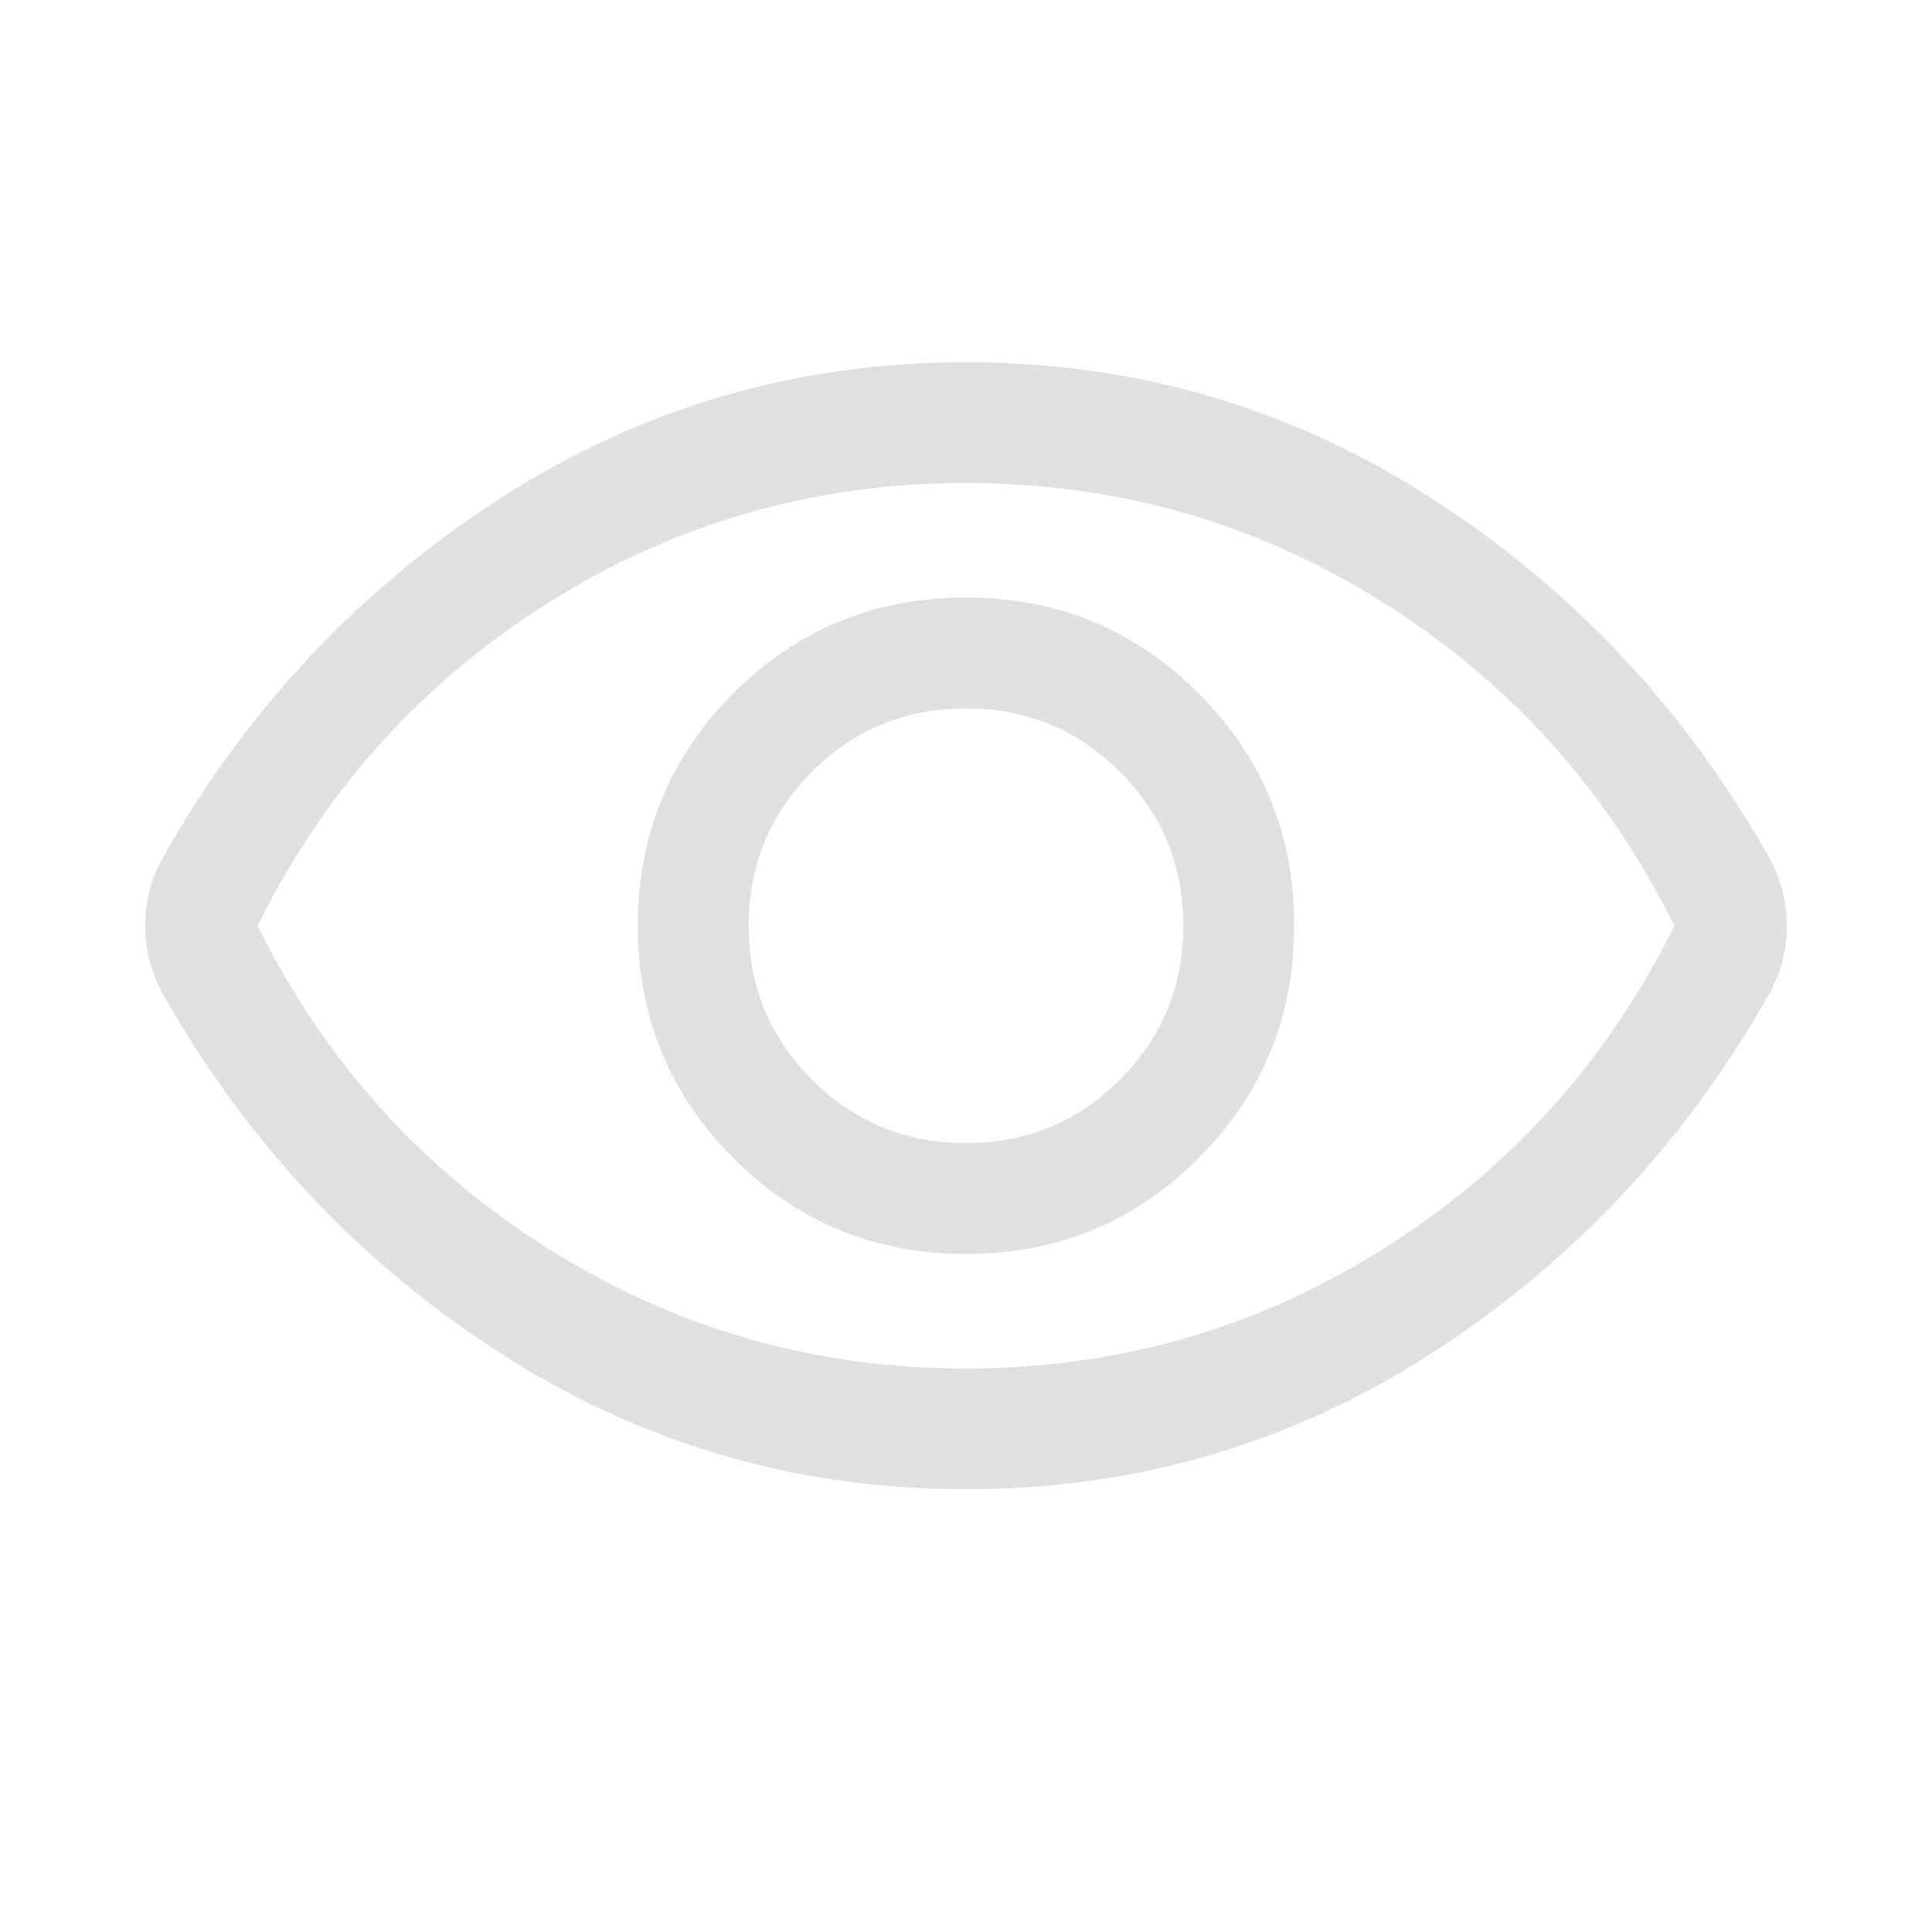
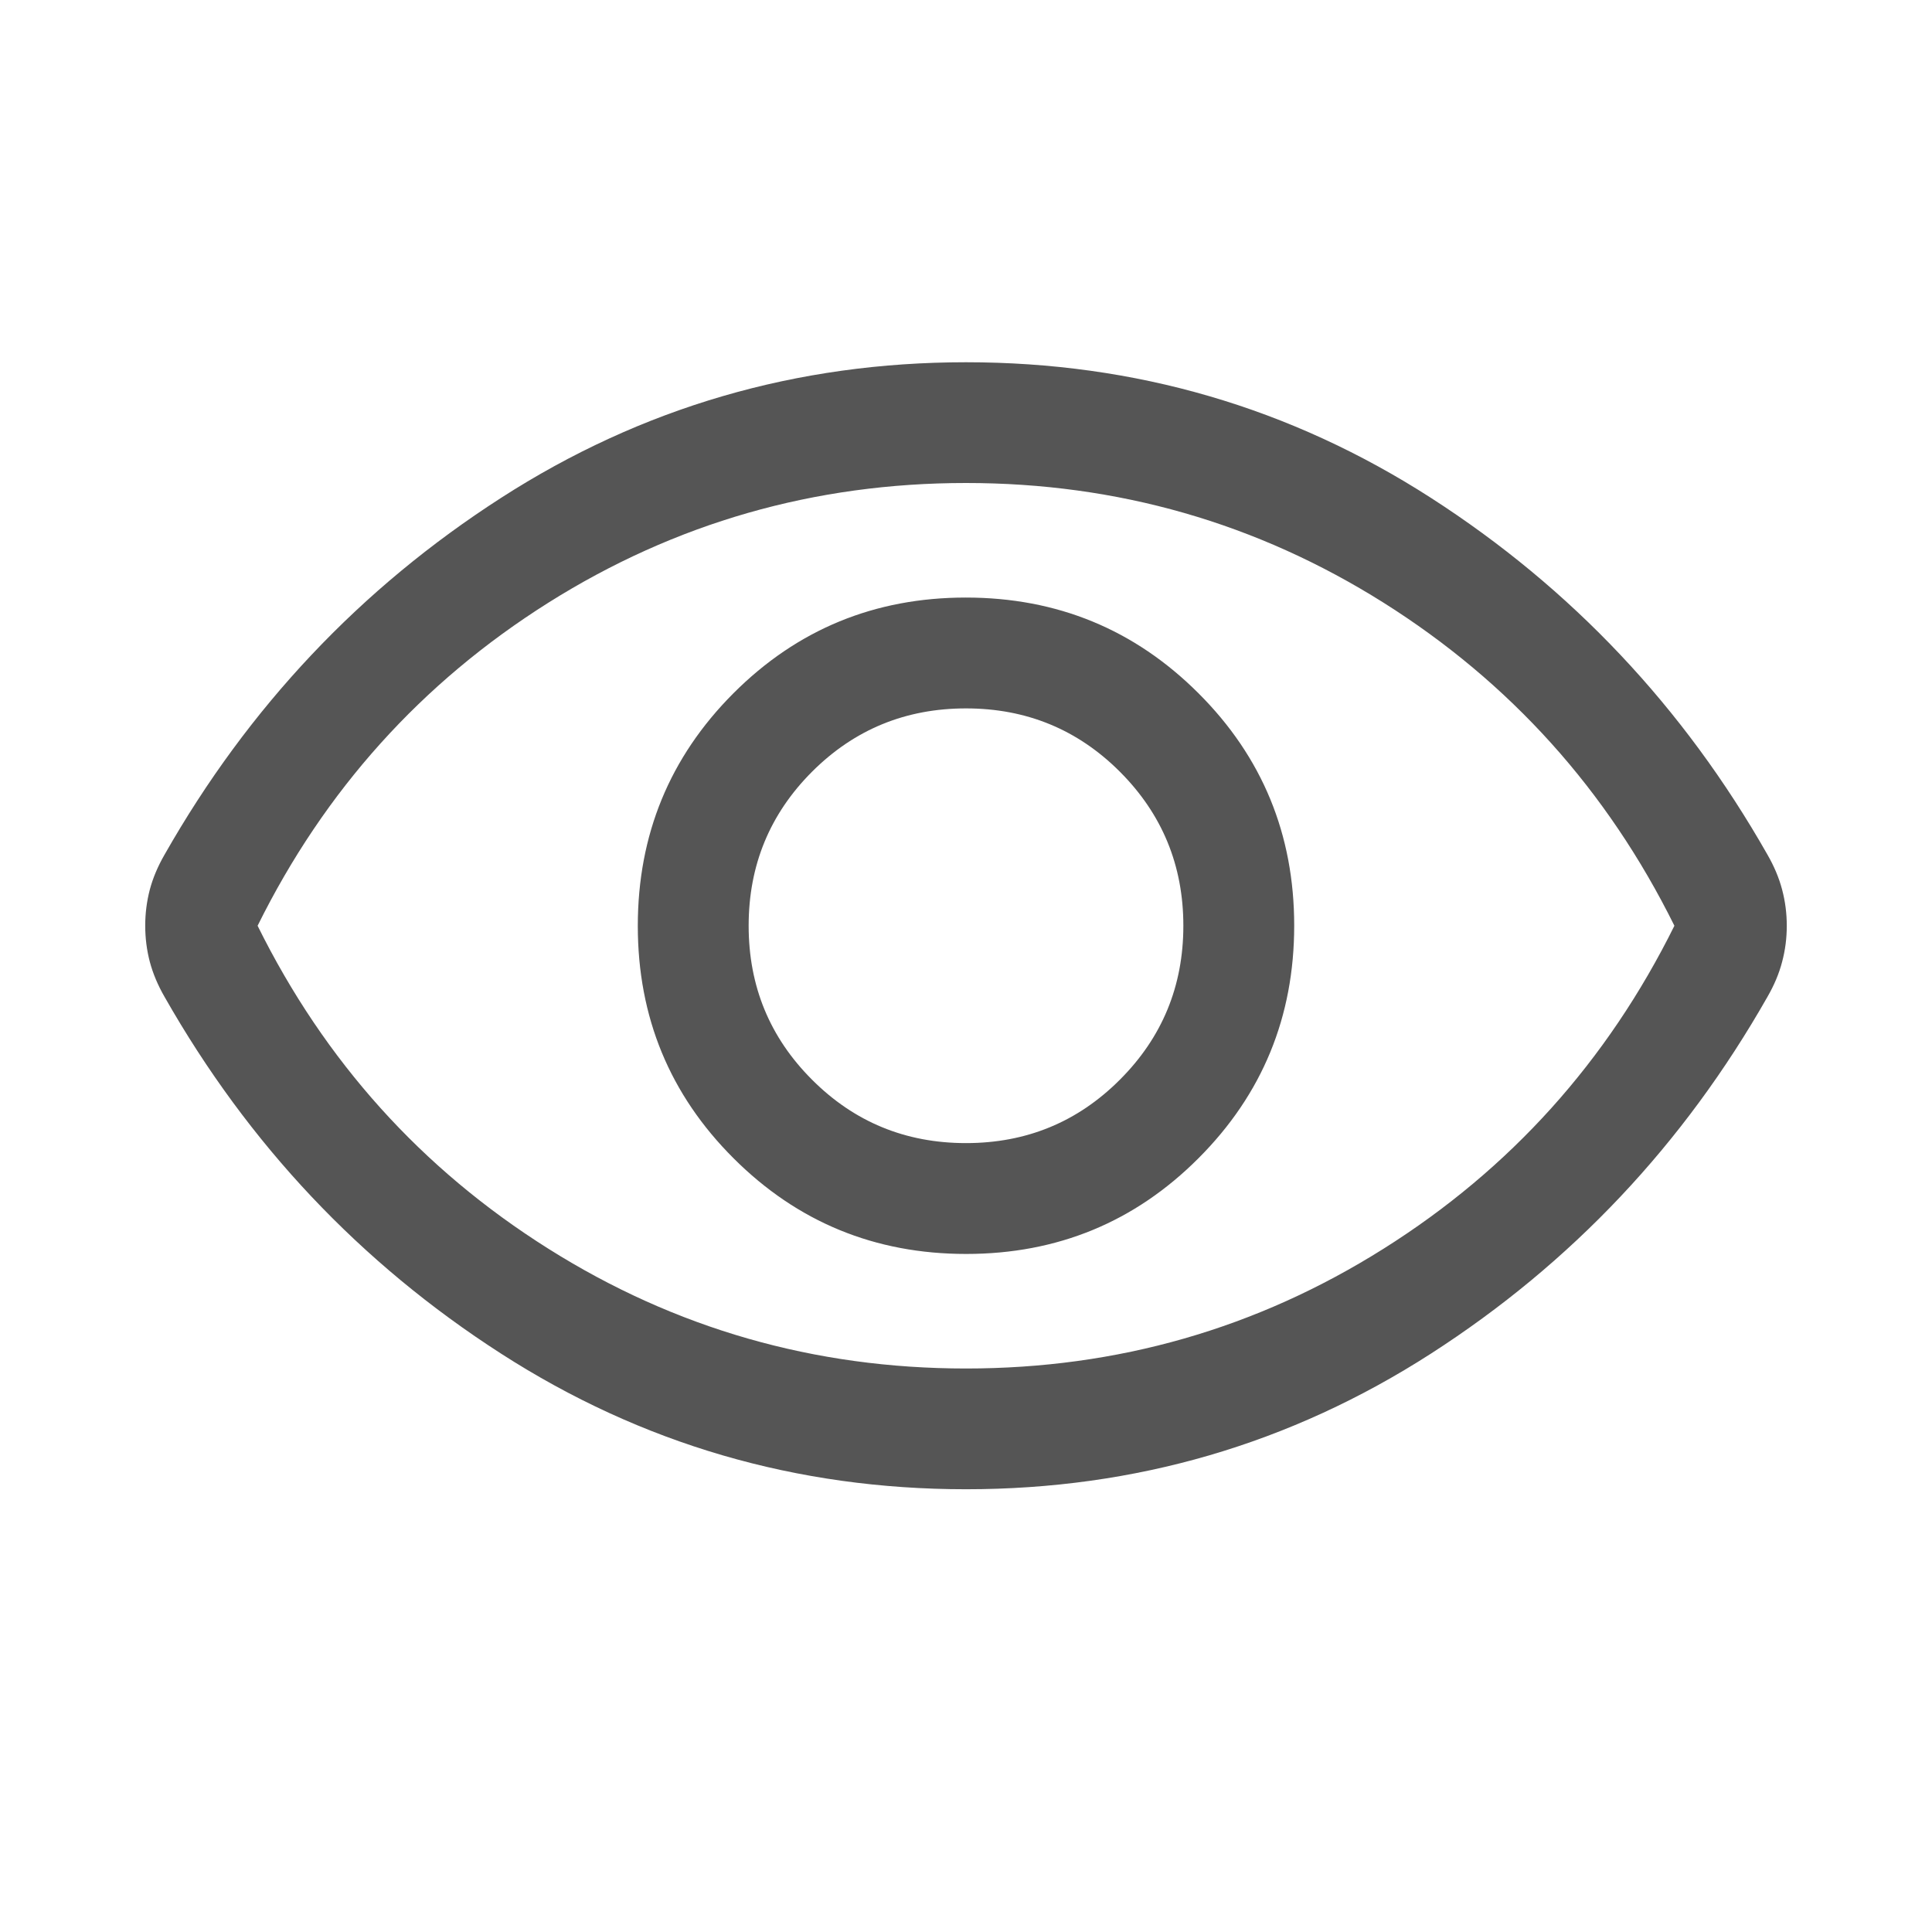
<svg xmlns="http://www.w3.org/2000/svg" width="24" height="24" viewBox="0 0 24 24" fill="none">
-   <path d="M12.002 15.577C13.135 15.577 14.098 15.18 14.889 14.387C15.681 13.594 16.077 12.631 16.077 11.498C16.077 10.365 15.68 9.402 14.887 8.611C14.094 7.819 13.131 7.423 11.998 7.423C10.864 7.423 9.902 7.82 9.11 8.613C8.319 9.406 7.923 10.369 7.923 11.502C7.923 12.635 8.32 13.598 9.113 14.389C9.906 15.181 10.869 15.577 12.002 15.577ZM12 14.2C11.25 14.2 10.612 13.938 10.087 13.412C9.562 12.887 9.3 12.25 9.3 11.5C9.3 10.75 9.562 10.113 10.087 9.587C10.612 9.062 11.25 8.8 12 8.8C12.75 8.8 13.387 9.062 13.912 9.587C14.437 10.113 14.7 10.75 14.7 11.5C14.7 12.25 14.437 12.887 13.912 13.412C13.387 13.938 12.75 14.2 12 14.2ZM12 18.5C9.895 18.5 7.969 17.938 6.224 16.815C4.478 15.692 3.085 14.215 2.044 12.383C1.961 12.239 1.9 12.094 1.861 11.948C1.823 11.803 1.804 11.653 1.804 11.499C1.804 11.346 1.823 11.197 1.861 11.051C1.9 10.905 1.961 10.761 2.044 10.617C3.085 8.785 4.478 7.308 6.224 6.185C7.969 5.062 9.895 4.5 12 4.5C14.105 4.5 16.03 5.062 17.776 6.185C19.521 7.308 20.915 8.785 21.956 10.617C22.039 10.761 22.1 10.906 22.138 11.051C22.177 11.197 22.196 11.347 22.196 11.501C22.196 11.654 22.177 11.803 22.138 11.949C22.1 12.095 22.039 12.239 21.956 12.383C20.915 14.215 19.521 15.692 17.776 16.815C16.03 17.938 14.105 18.5 12 18.5ZM12 17C13.883 17 15.612 16.504 17.187 15.512C18.762 14.521 19.966 13.183 20.8 11.5C19.966 9.817 18.762 8.479 17.187 7.487C15.612 6.496 13.883 6 12 6C10.117 6 8.387 6.496 6.812 7.487C5.237 8.479 4.033 9.817 3.2 11.5C4.033 13.183 5.237 14.521 6.812 15.512C8.387 16.504 10.117 17 12 17Z" fill="#E0E0E0" />
+   <path d="M12.002 15.577C13.135 15.577 14.098 15.18 14.889 14.387C15.681 13.594 16.077 12.631 16.077 11.498C16.077 10.365 15.68 9.402 14.887 8.611C14.094 7.819 13.131 7.423 11.998 7.423C10.864 7.423 9.902 7.82 9.11 8.613C8.319 9.406 7.923 10.369 7.923 11.502C7.923 12.635 8.32 13.598 9.113 14.389C9.906 15.181 10.869 15.577 12.002 15.577ZM12 14.2C11.25 14.2 10.612 13.938 10.087 13.412C9.562 12.887 9.3 12.25 9.3 11.5C9.3 10.75 9.562 10.113 10.087 9.587C10.612 9.062 11.25 8.8 12 8.8C12.75 8.8 13.387 9.062 13.912 9.587C14.437 10.113 14.7 10.75 14.7 11.5C14.7 12.25 14.437 12.887 13.912 13.412C13.387 13.938 12.75 14.2 12 14.2ZM12 18.5C9.895 18.5 7.969 17.938 6.224 16.815C4.478 15.692 3.085 14.215 2.044 12.383C1.961 12.239 1.9 12.094 1.861 11.948C1.823 11.803 1.804 11.653 1.804 11.499C1.804 11.346 1.823 11.197 1.861 11.051C1.9 10.905 1.961 10.761 2.044 10.617C3.085 8.785 4.478 7.308 6.224 6.185C7.969 5.062 9.895 4.5 12 4.5C14.105 4.5 16.03 5.062 17.776 6.185C19.521 7.308 20.915 8.785 21.956 10.617C22.039 10.761 22.1 10.906 22.138 11.051C22.177 11.197 22.196 11.347 22.196 11.501C22.196 11.654 22.177 11.803 22.138 11.949C22.1 12.095 22.039 12.239 21.956 12.383C20.915 14.215 19.521 15.692 17.776 16.815C16.03 17.938 14.105 18.5 12 18.5ZM12 17C13.883 17 15.612 16.504 17.187 15.512C18.762 14.521 19.966 13.183 20.8 11.5C19.966 9.817 18.762 8.479 17.187 7.487C15.612 6.496 13.883 6 12 6C10.117 6 8.387 6.496 6.812 7.487C5.237 8.479 4.033 9.817 3.2 11.5C4.033 13.183 5.237 14.521 6.812 15.512C8.387 16.504 10.117 17 12 17Z" fill="#555555" />
</svg>
